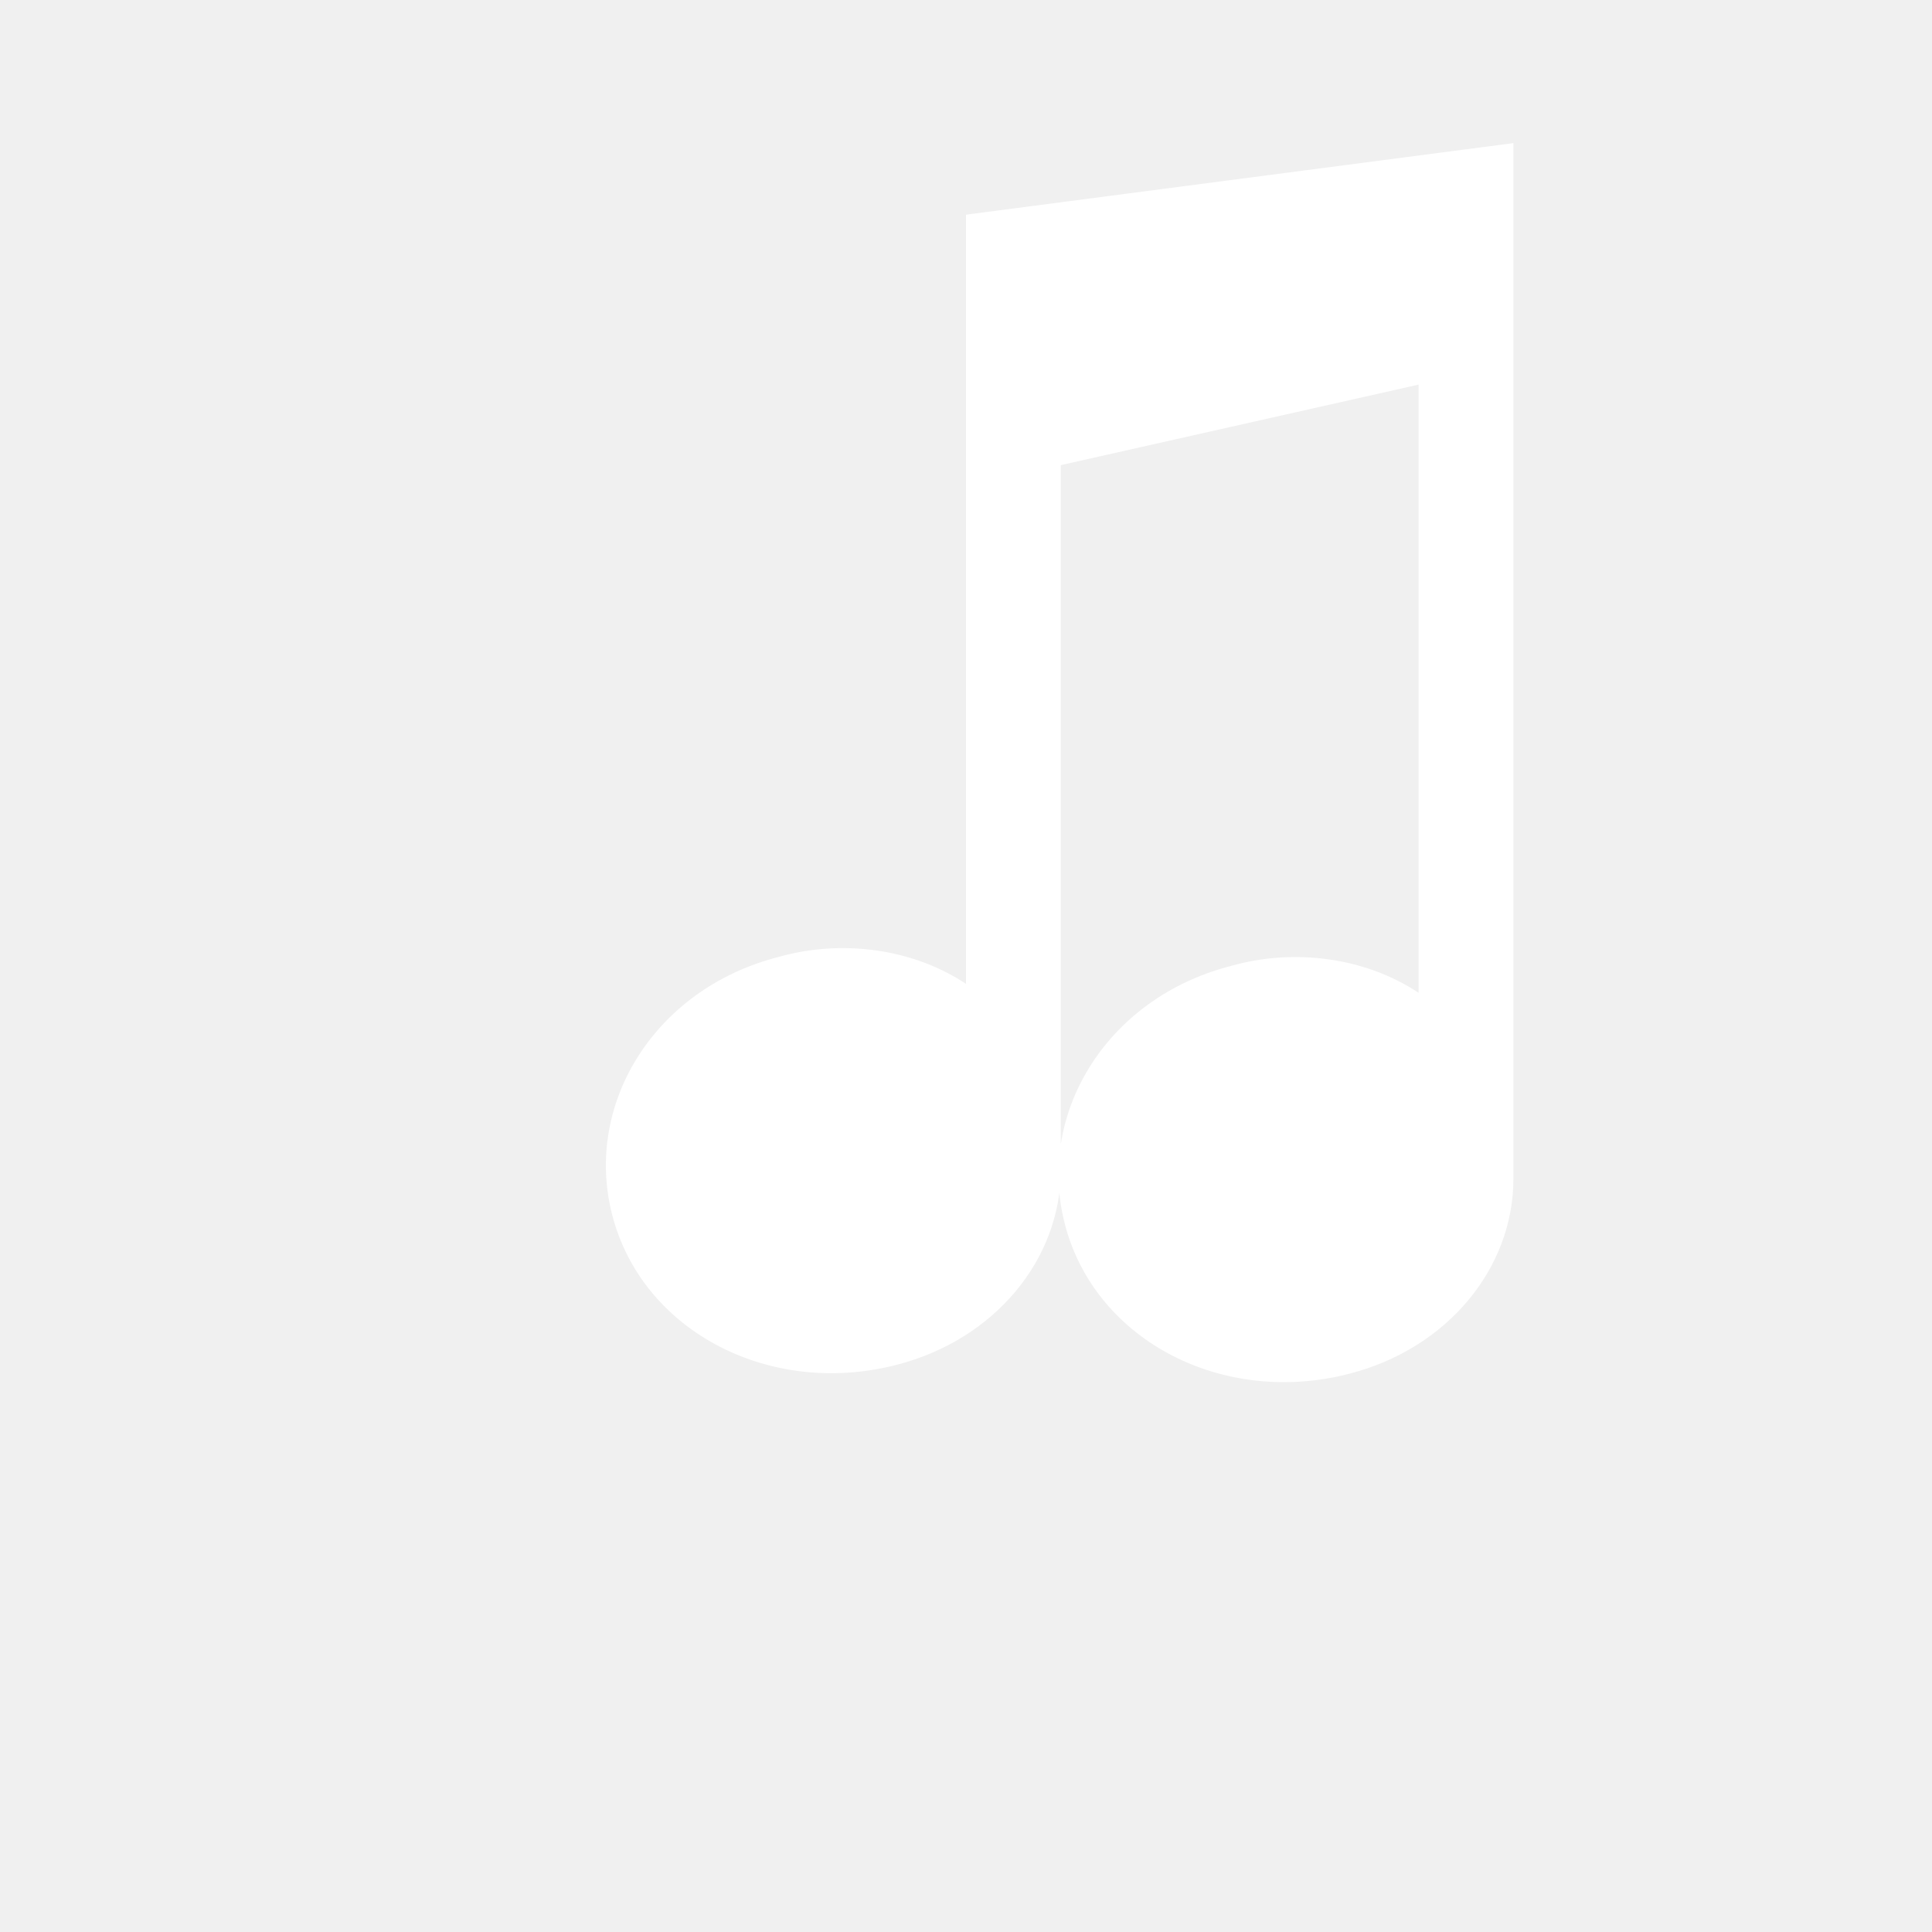
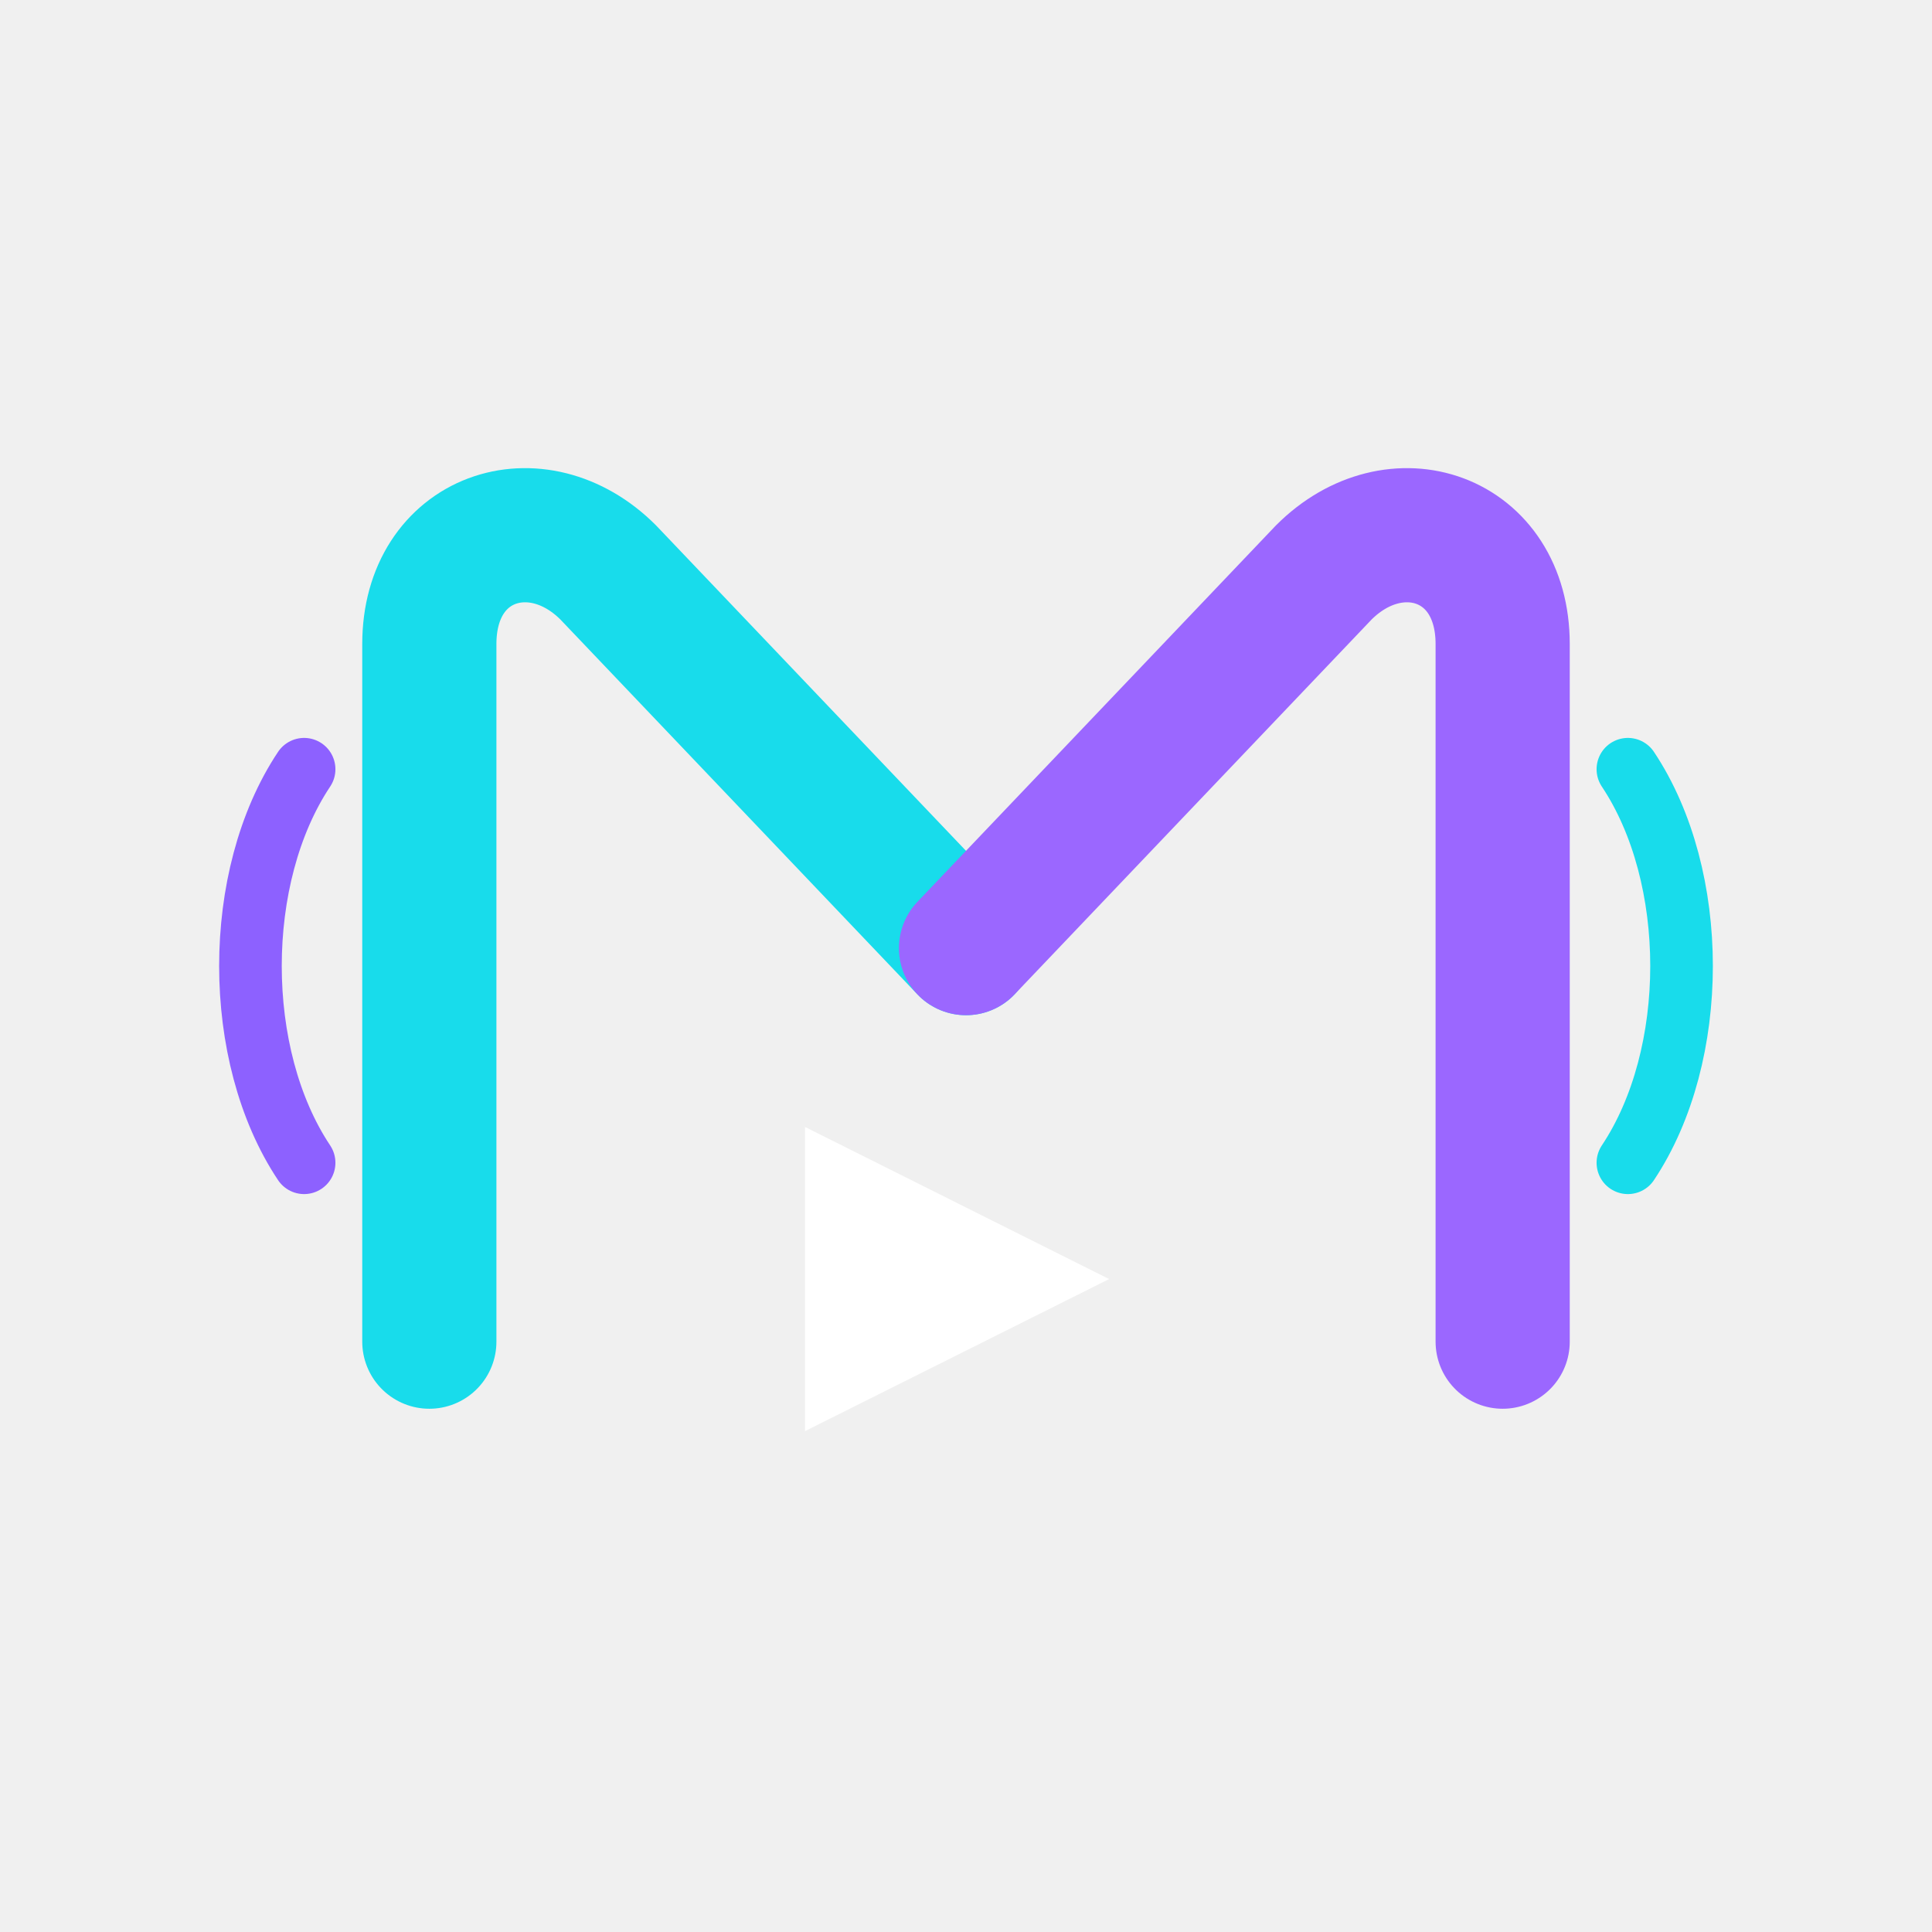
- <svg xmlns="http://www.w3.org/2000/svg" viewBox="0 0 108 108">
-   <path fill="#fff" d="M54 12v43c-3-2-7-2.5-10.5-1.5-7 1.8-11 8.4-9.2 14.7 1.8 6.3 8.8 9.9 15.8 8.1 5.5-1.4 9.2-5.9 9.2-10.9V26l20-4.5v34c-3-2-7-2.5-10.5-1.5-7 1.8-11 8.4-9.2 14.7 1.8 6.3 8.8 9.9 15.8 8.1 5.5-1.4 9.2-5.9 9.2-10.9V8z" />
+ <svg xmlns="http://www.w3.org/2000/svg" viewBox="0 0 108 108" fill="none">
+   <path d="M24 75V36C24 30 30 28 34 32L54 53" stroke="#18DCEB" stroke-width="7.5" stroke-linecap="round" stroke-linejoin="round" />
+   <path d="M54 53L74 32C78 28 84 30 84 36V75" stroke="#9B67FF" stroke-width="7.5" stroke-linecap="round" stroke-linejoin="round" />
+   <path d="M45 63V80L62 71.5Z" fill="#FFFFFF" />
+   <path d="M17 43C13 49 13 59 17 65" stroke="#8D61FF" stroke-width="3.5" stroke-linecap="round" />
+   <path d="M91 43C95 49 95 59 91 65" stroke="#18DCEB" stroke-width="3.5" stroke-linecap="round" />
</svg>
